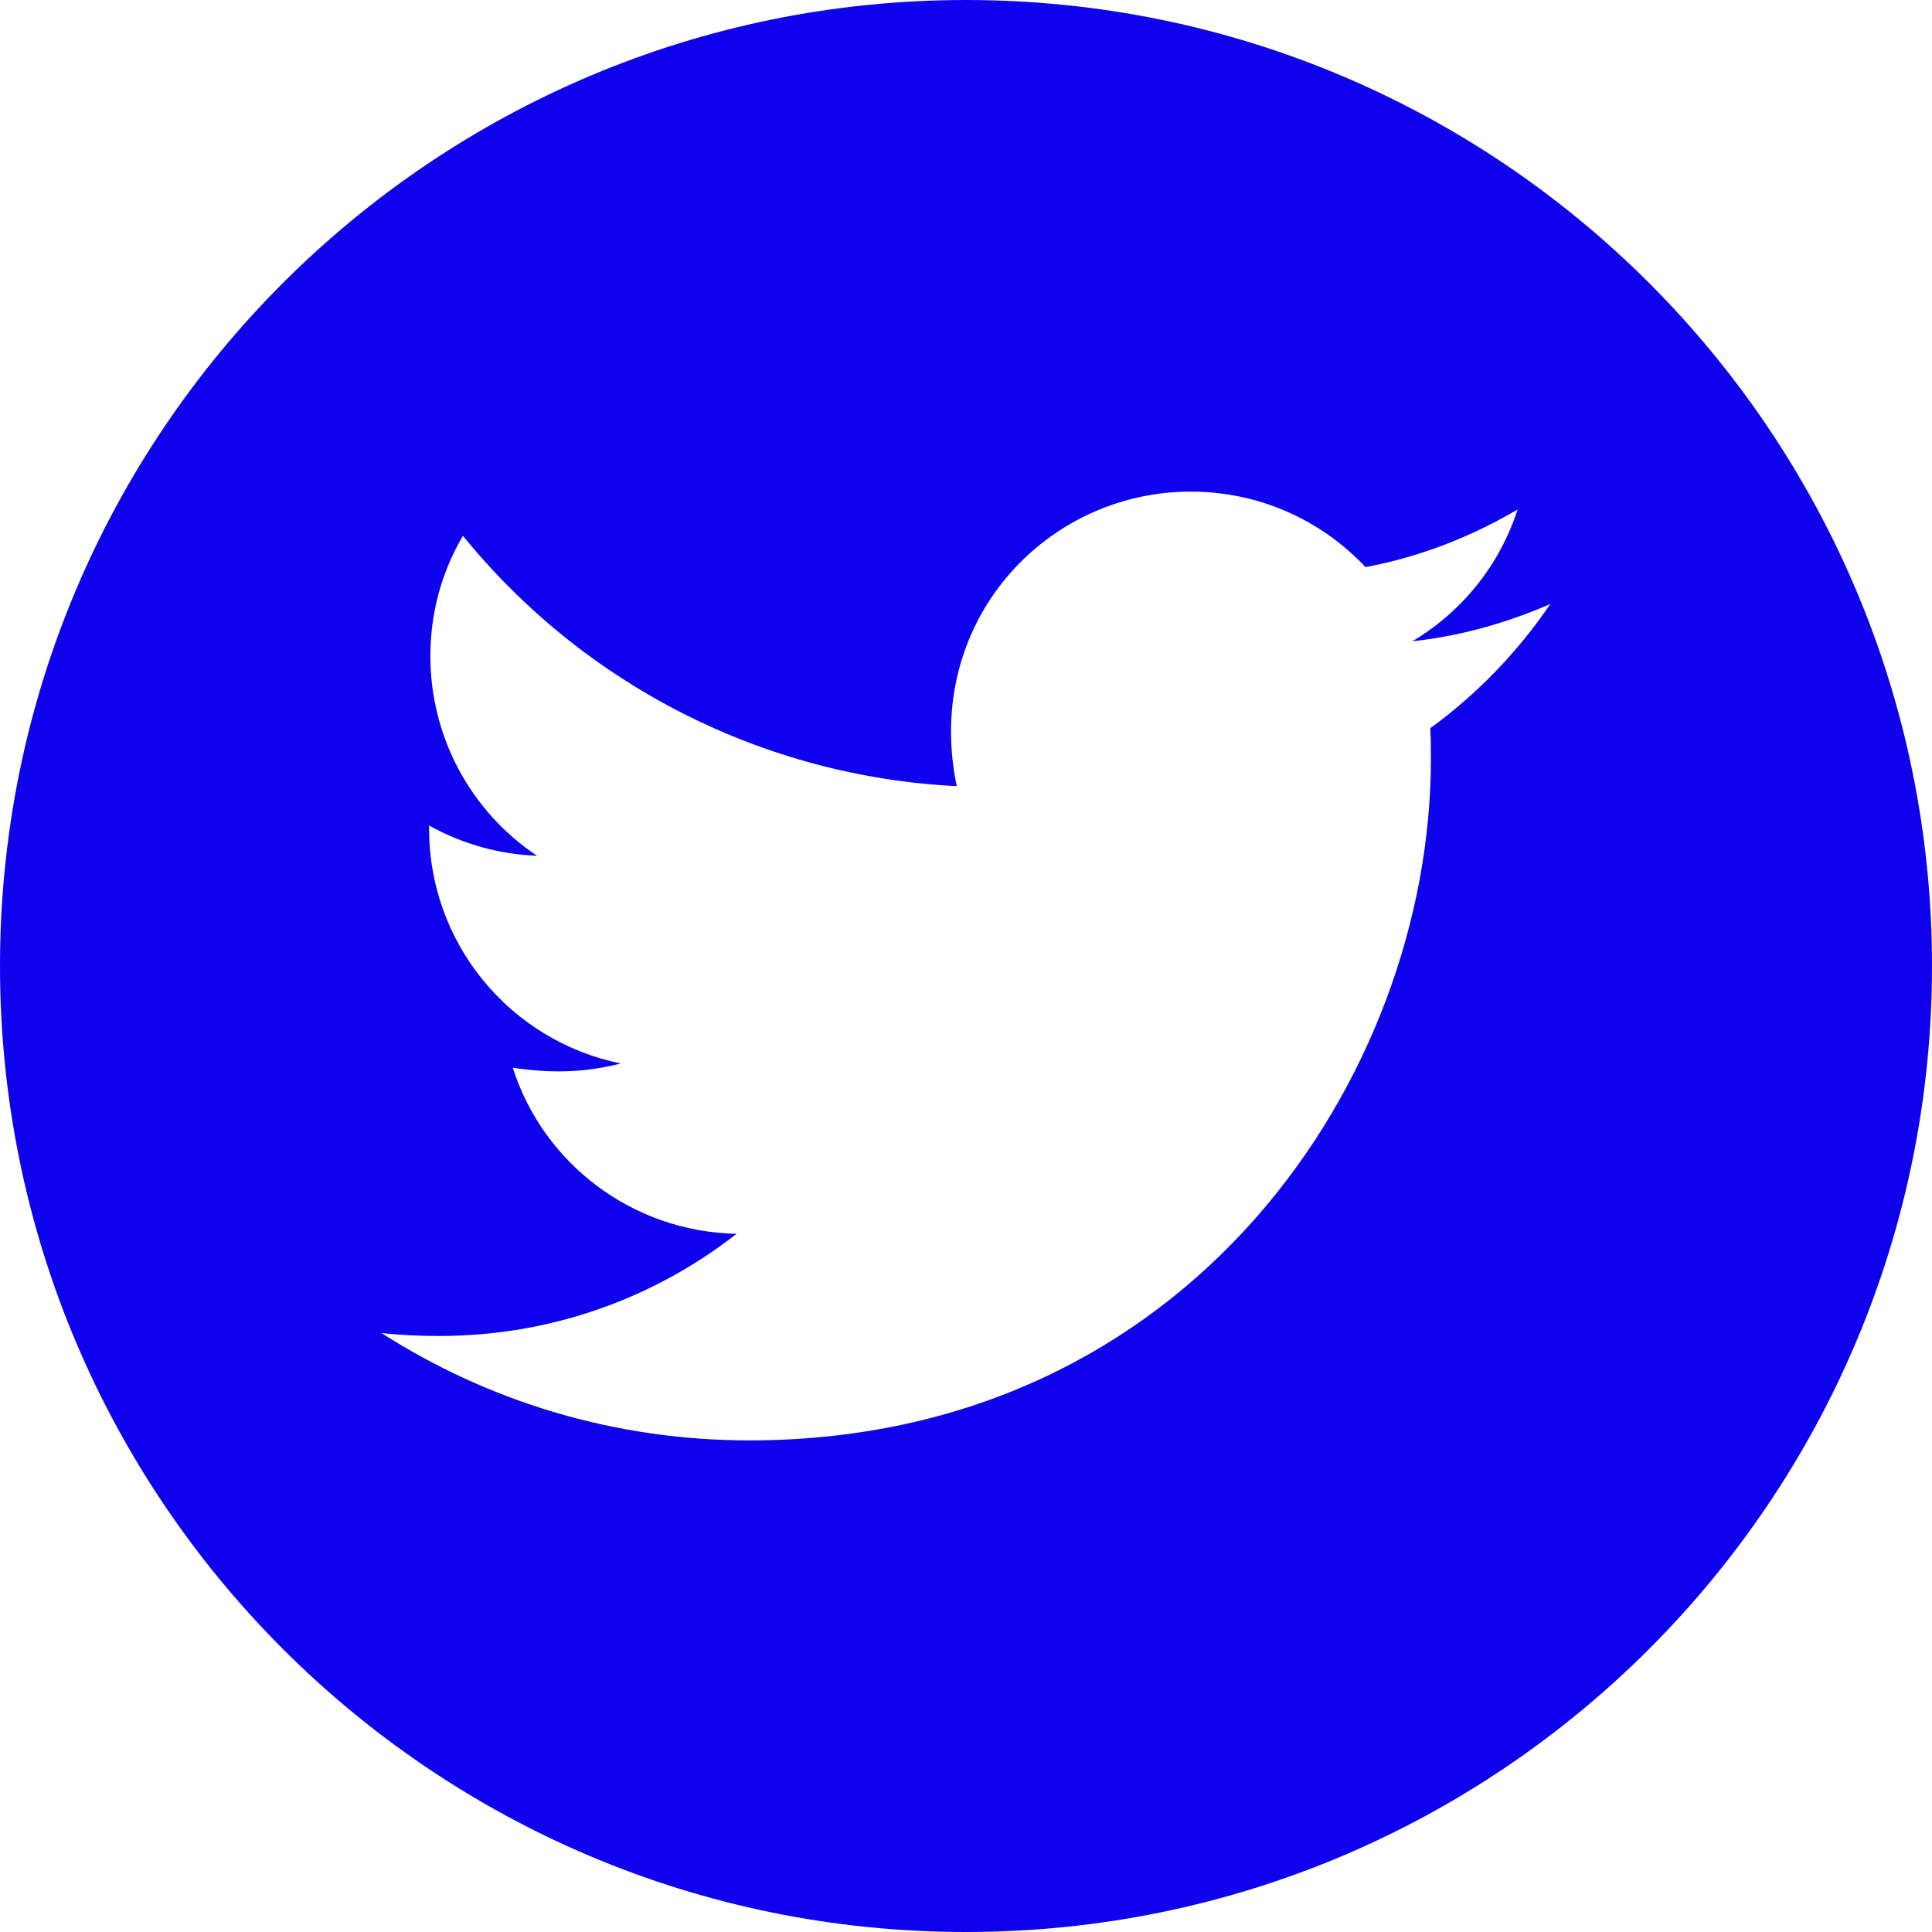
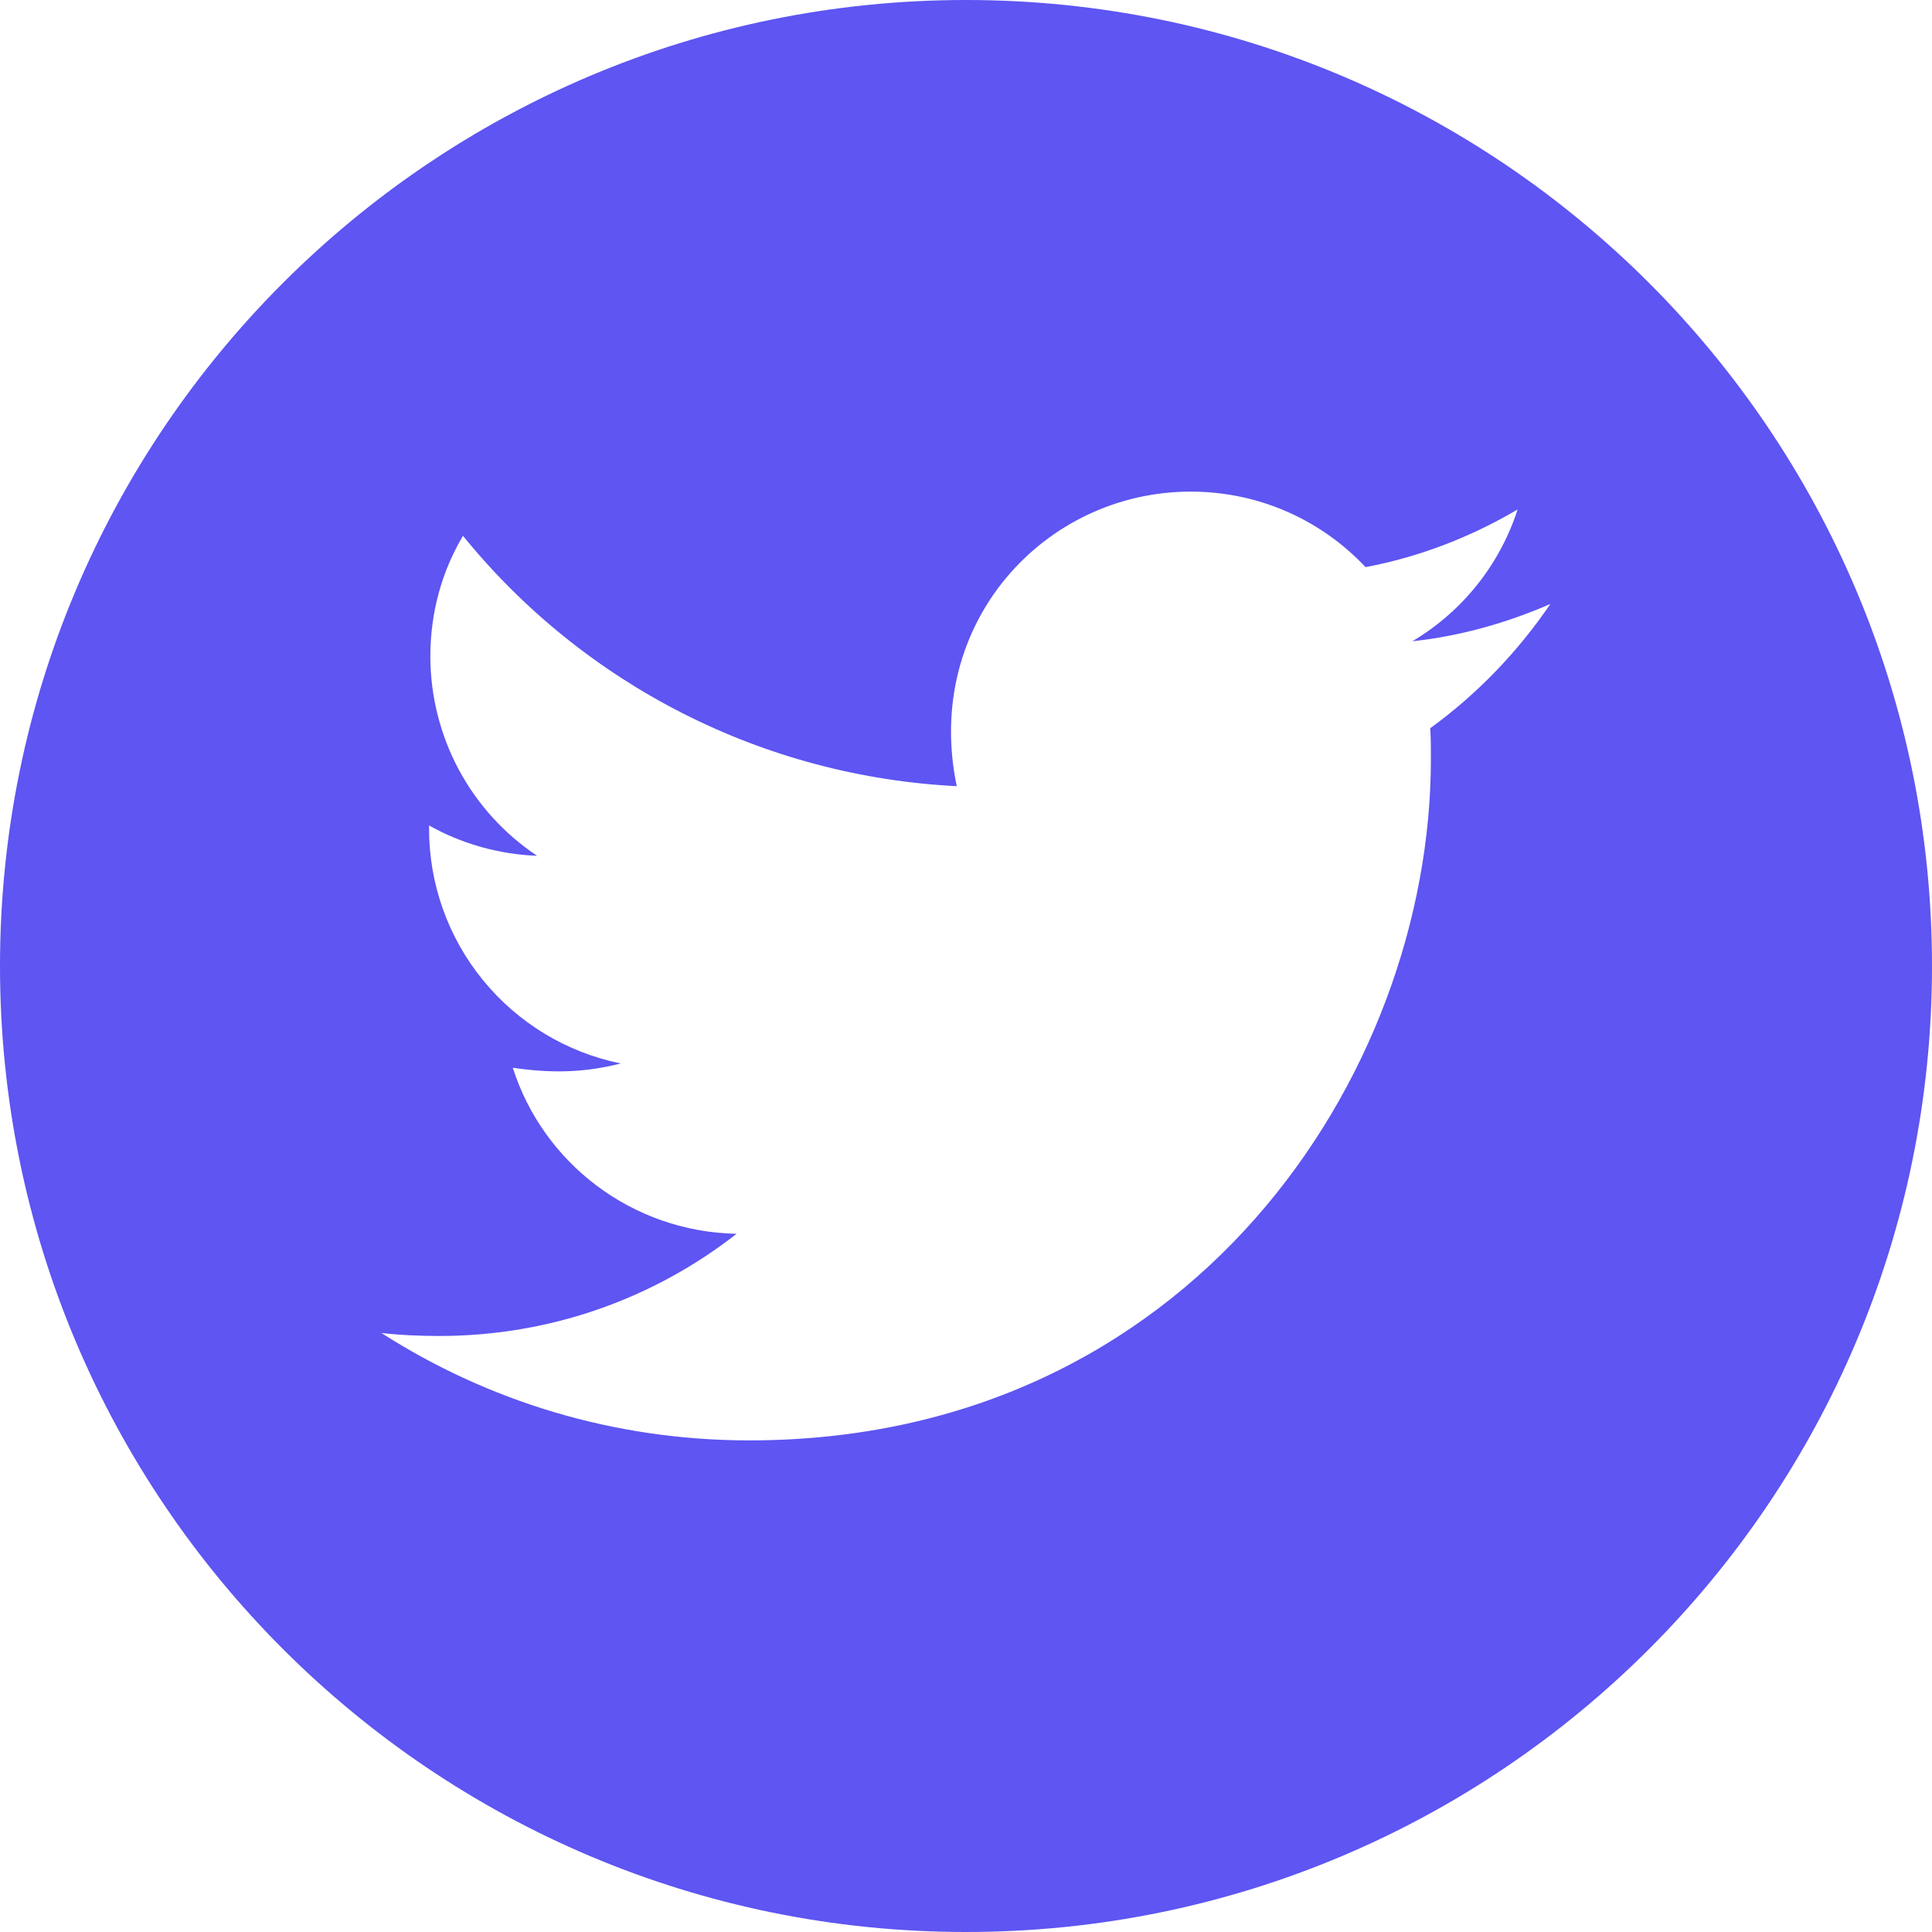
<svg xmlns="http://www.w3.org/2000/svg" width="24" height="24" viewBox="0 0 24 24" fill="none">
-   <path d="M12 0C5.373 0 0 5.373 0 12C0 18.627 5.373 24 12 24C18.627 24 24 18.627 24 12C24 5.373 18.627 0 12 0ZM17.767 9.046C17.775 9.171 17.775 9.303 17.775 9.431C17.775 13.363 14.78 17.893 9.308 17.893C7.621 17.893 6.056 17.403 4.738 16.559C4.979 16.586 5.21 16.596 5.456 16.596C6.849 16.596 8.129 16.125 9.15 15.327C7.843 15.3 6.745 14.443 6.37 13.264C6.828 13.331 7.24 13.331 7.712 13.211C7.039 13.074 6.434 12.708 6 12.176C5.565 11.644 5.329 10.978 5.33 10.291V10.254C5.724 10.476 6.188 10.613 6.672 10.631C6.265 10.36 5.931 9.992 5.699 9.56C5.468 9.128 5.347 8.646 5.346 8.156C5.346 7.602 5.491 7.096 5.751 6.656C6.498 7.576 7.43 8.328 8.487 8.864C9.544 9.4 10.701 9.707 11.885 9.766C11.464 7.744 12.975 6.107 14.791 6.107C15.648 6.107 16.42 6.466 16.963 7.045C17.636 6.919 18.279 6.667 18.852 6.329C18.63 7.018 18.163 7.599 17.545 7.966C18.145 7.902 18.723 7.736 19.259 7.503C18.855 8.097 18.348 8.625 17.767 9.046Z" fill="#0E02EC" />
+   <path d="M12 0C5.373 0 0 5.373 0 12C0 18.627 5.373 24 12 24C18.627 24 24 18.627 24 12C24 5.373 18.627 0 12 0ZM17.767 9.046C17.775 9.171 17.775 9.303 17.775 9.431C17.775 13.363 14.78 17.893 9.308 17.893C7.621 17.893 6.056 17.403 4.738 16.559C4.979 16.586 5.21 16.596 5.456 16.596C6.849 16.596 8.129 16.125 9.15 15.327C7.843 15.3 6.745 14.443 6.37 13.264C6.828 13.331 7.24 13.331 7.712 13.211C7.039 13.074 6.434 12.708 6 12.176C5.565 11.644 5.329 10.978 5.33 10.291V10.254C5.724 10.476 6.188 10.613 6.672 10.631C6.265 10.36 5.931 9.992 5.699 9.56C5.468 9.128 5.347 8.646 5.346 8.156C5.346 7.602 5.491 7.096 5.751 6.656C6.498 7.576 7.43 8.328 8.487 8.864C9.544 9.4 10.701 9.707 11.885 9.766C11.464 7.744 12.975 6.107 14.791 6.107C15.648 6.107 16.42 6.466 16.963 7.045C17.636 6.919 18.279 6.667 18.852 6.329C18.63 7.018 18.163 7.599 17.545 7.966C18.145 7.902 18.723 7.736 19.259 7.503C18.855 8.097 18.348 8.625 17.767 9.046Z" fill="#5E55F2" />
</svg>
